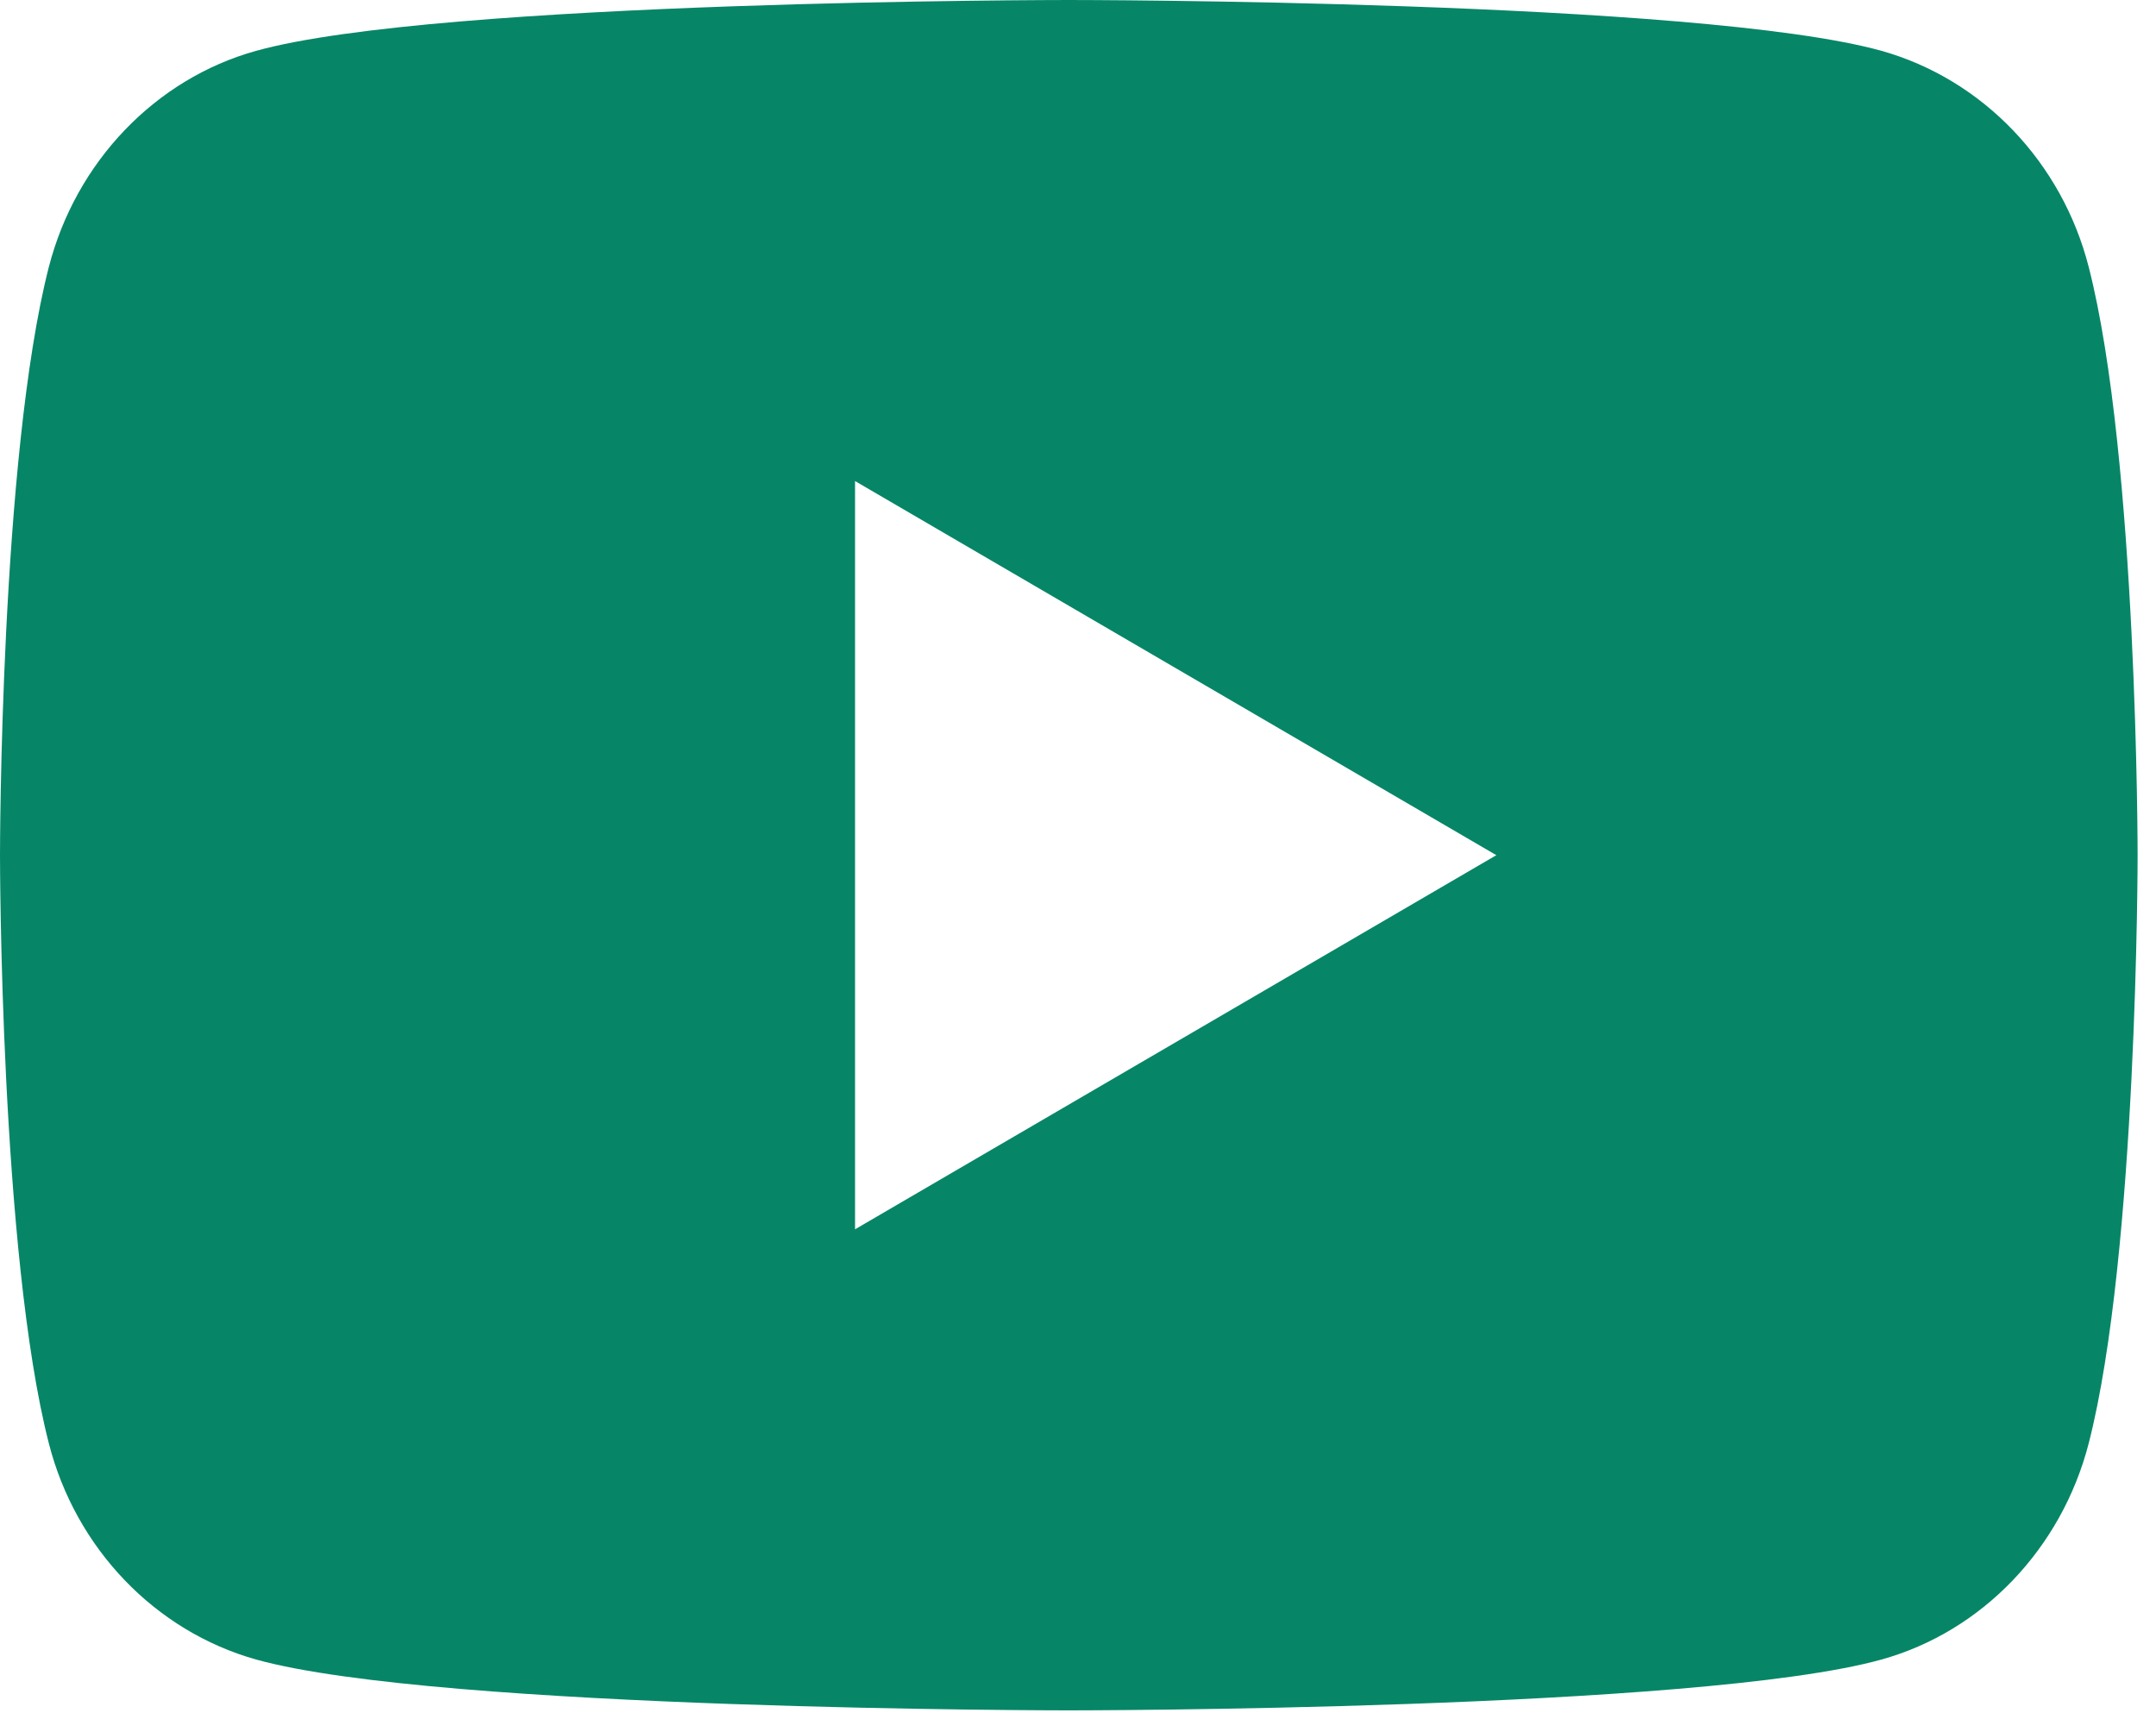
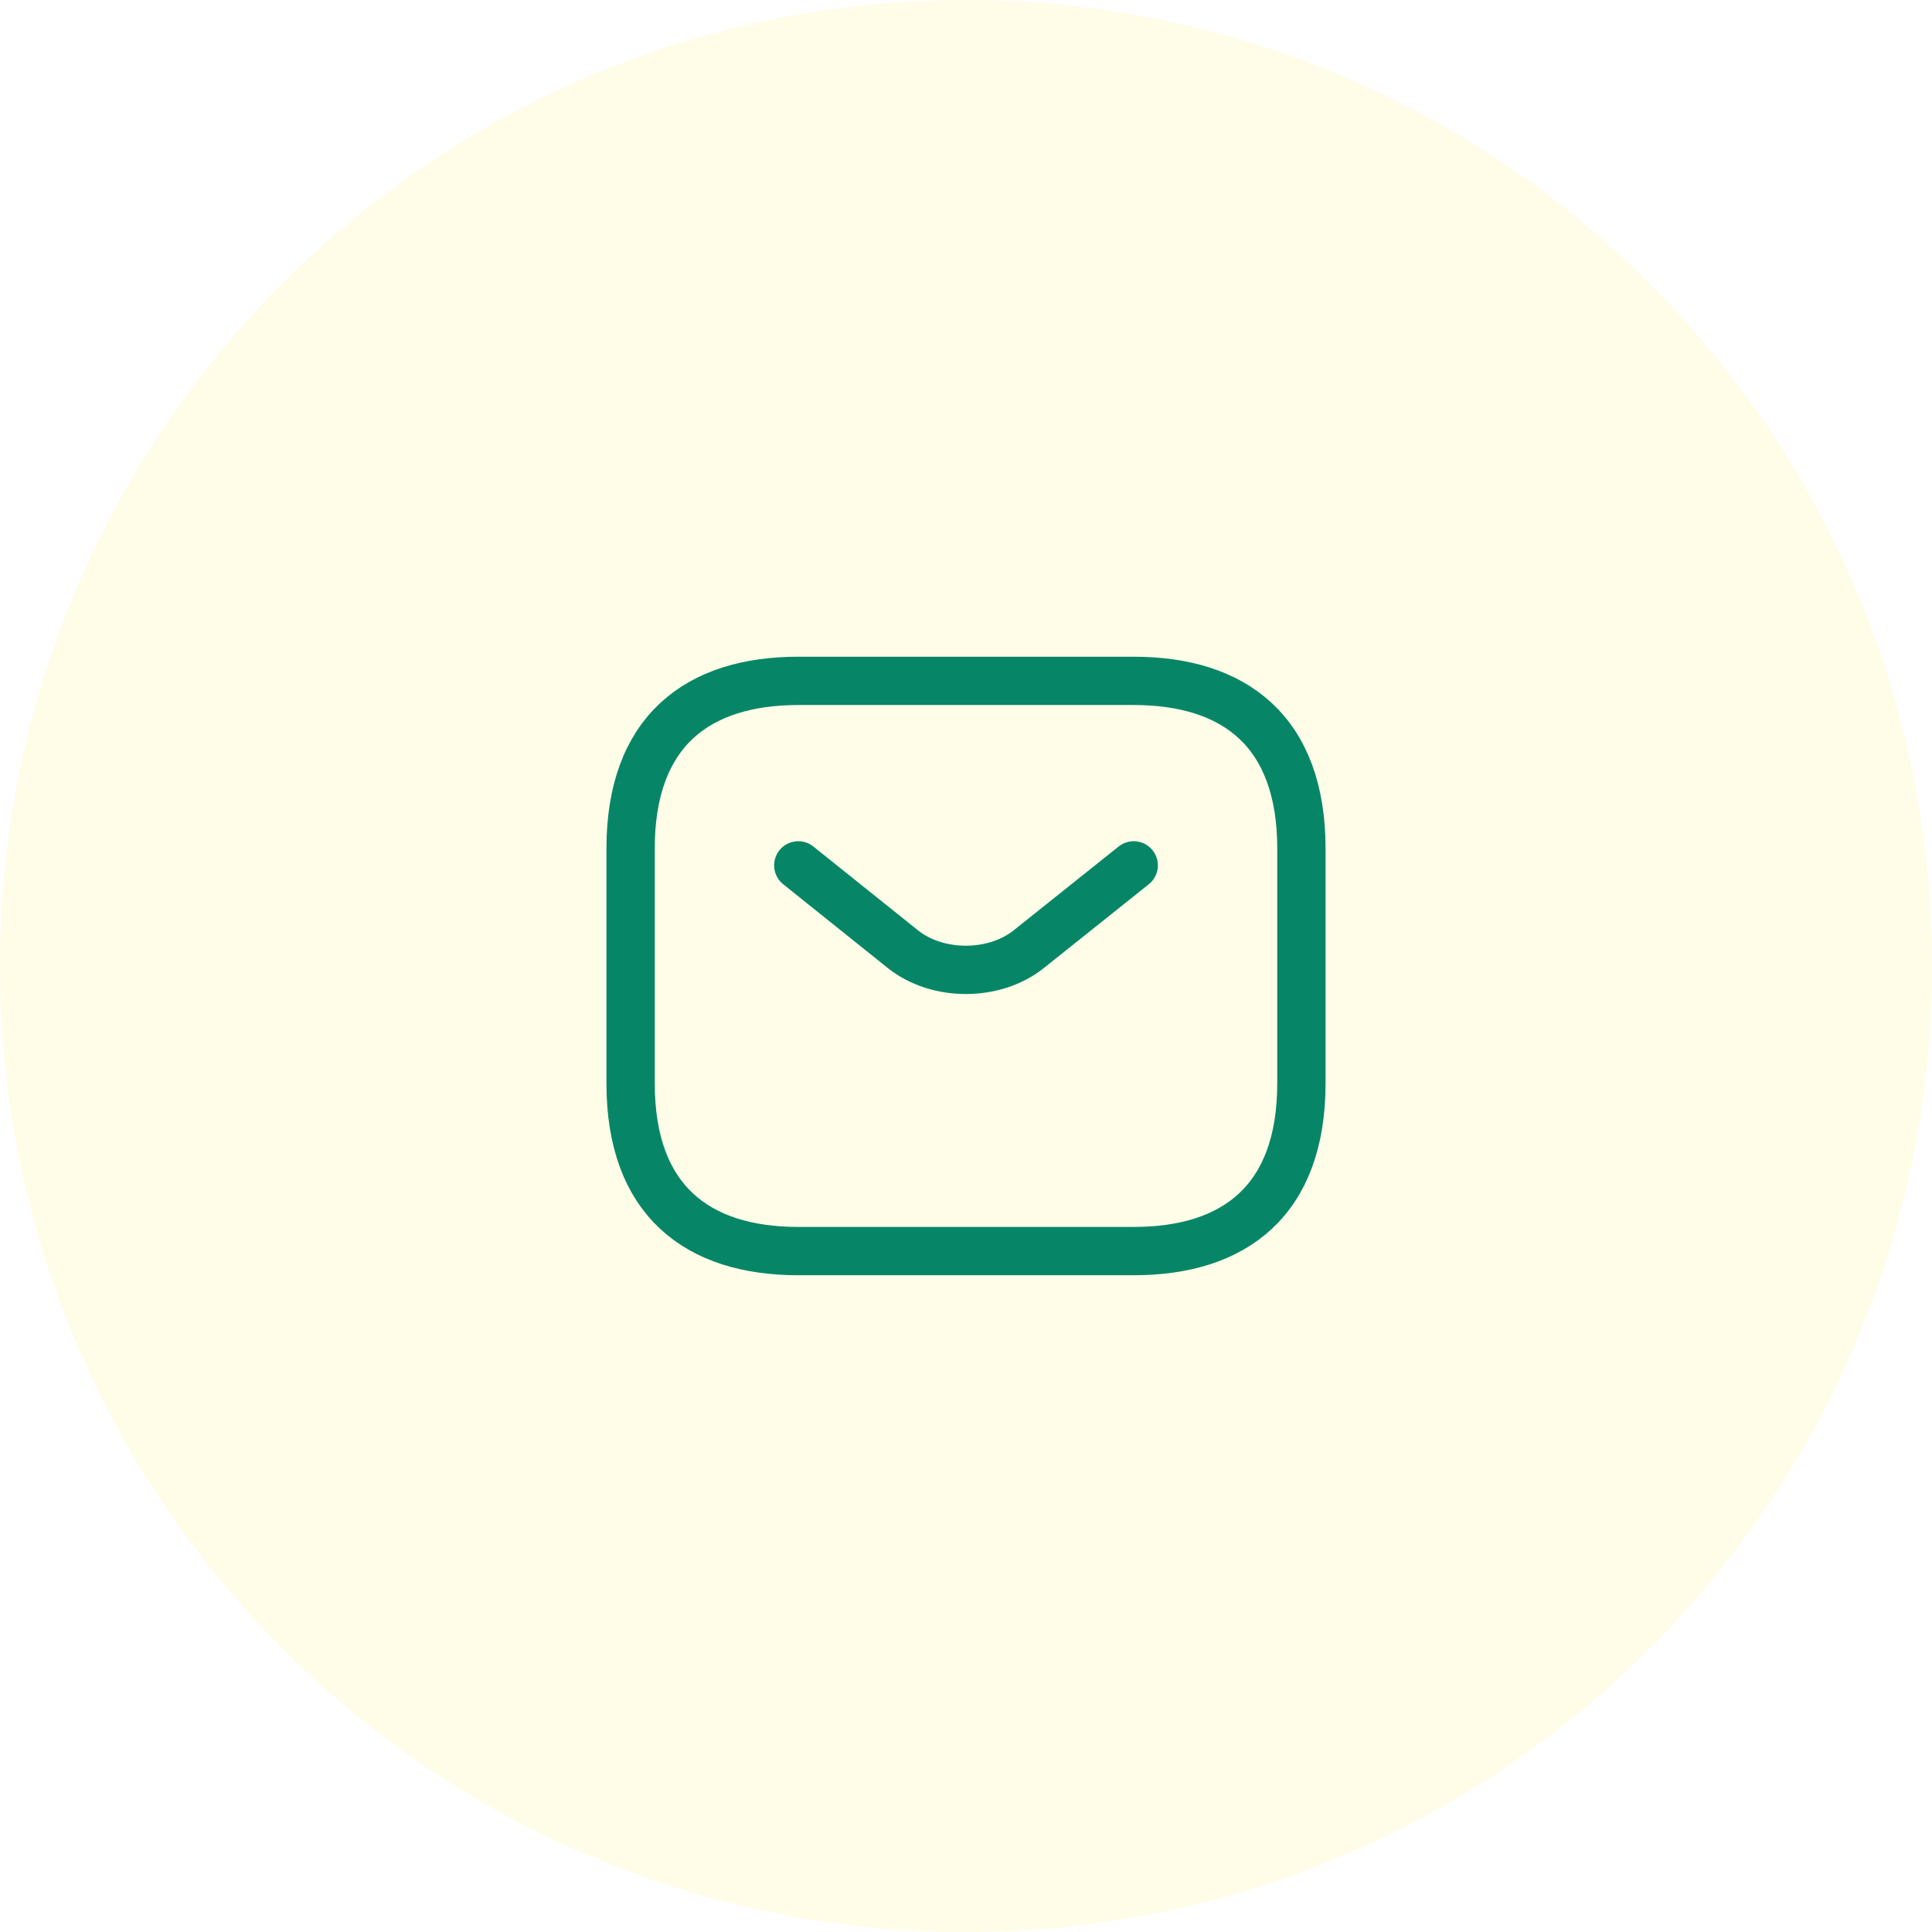
- <svg xmlns="http://www.w3.org/2000/svg" width="34" height="27" viewBox="0 0 34 27" fill="none">
-   <path d="M32.939 4.21C33.71 7.214 33.71 13.484 33.71 13.484C33.71 13.484 33.71 19.754 32.939 22.757C32.511 24.418 31.259 25.724 29.673 26.166C26.793 26.968 16.855 26.968 16.855 26.968C16.855 26.968 6.922 26.968 4.037 26.166C2.444 25.717 1.193 24.413 0.77 22.757C5.02313e-08 19.754 0 13.484 0 13.484C0 13.484 5.02313e-08 7.214 0.77 4.21C1.198 2.55 2.451 1.244 4.037 0.802C6.922 -3.01388e-07 16.855 0 16.855 0C16.855 0 26.793 -3.01388e-07 29.673 0.802C31.266 1.251 32.516 2.555 32.939 4.21ZM13.484 19.383L23.597 13.484L13.484 7.585V19.383Z" fill="#068667" />
+ <svg xmlns="http://www.w3.org/2000/svg" width="48" height="48" viewBox="0 0 48 48" fill="none">
+   <rect width="48" height="48" rx="24" fill="#FFE600" fill-opacity="0.09" />
+   <path d="M28.167 31.083H19.833C17.333 31.083 15.667 29.833 15.667 26.916V21.083C15.667 18.166 17.333 16.916 19.833 16.916H28.167C30.667 16.916 32.333 18.166 32.333 21.083V26.916C32.333 29.833 30.667 31.083 28.167 31.083Z" stroke="#068667" stroke-width="1.2" stroke-miterlimit="10" stroke-linecap="round" stroke-linejoin="round" />
+   <path d="M28.167 21.5L25.558 23.583C24.7 24.267 23.292 24.267 22.433 23.583L19.833 21.5" stroke="#068667" stroke-width="1.2" stroke-miterlimit="10" stroke-linecap="round" stroke-linejoin="round" />
</svg>
